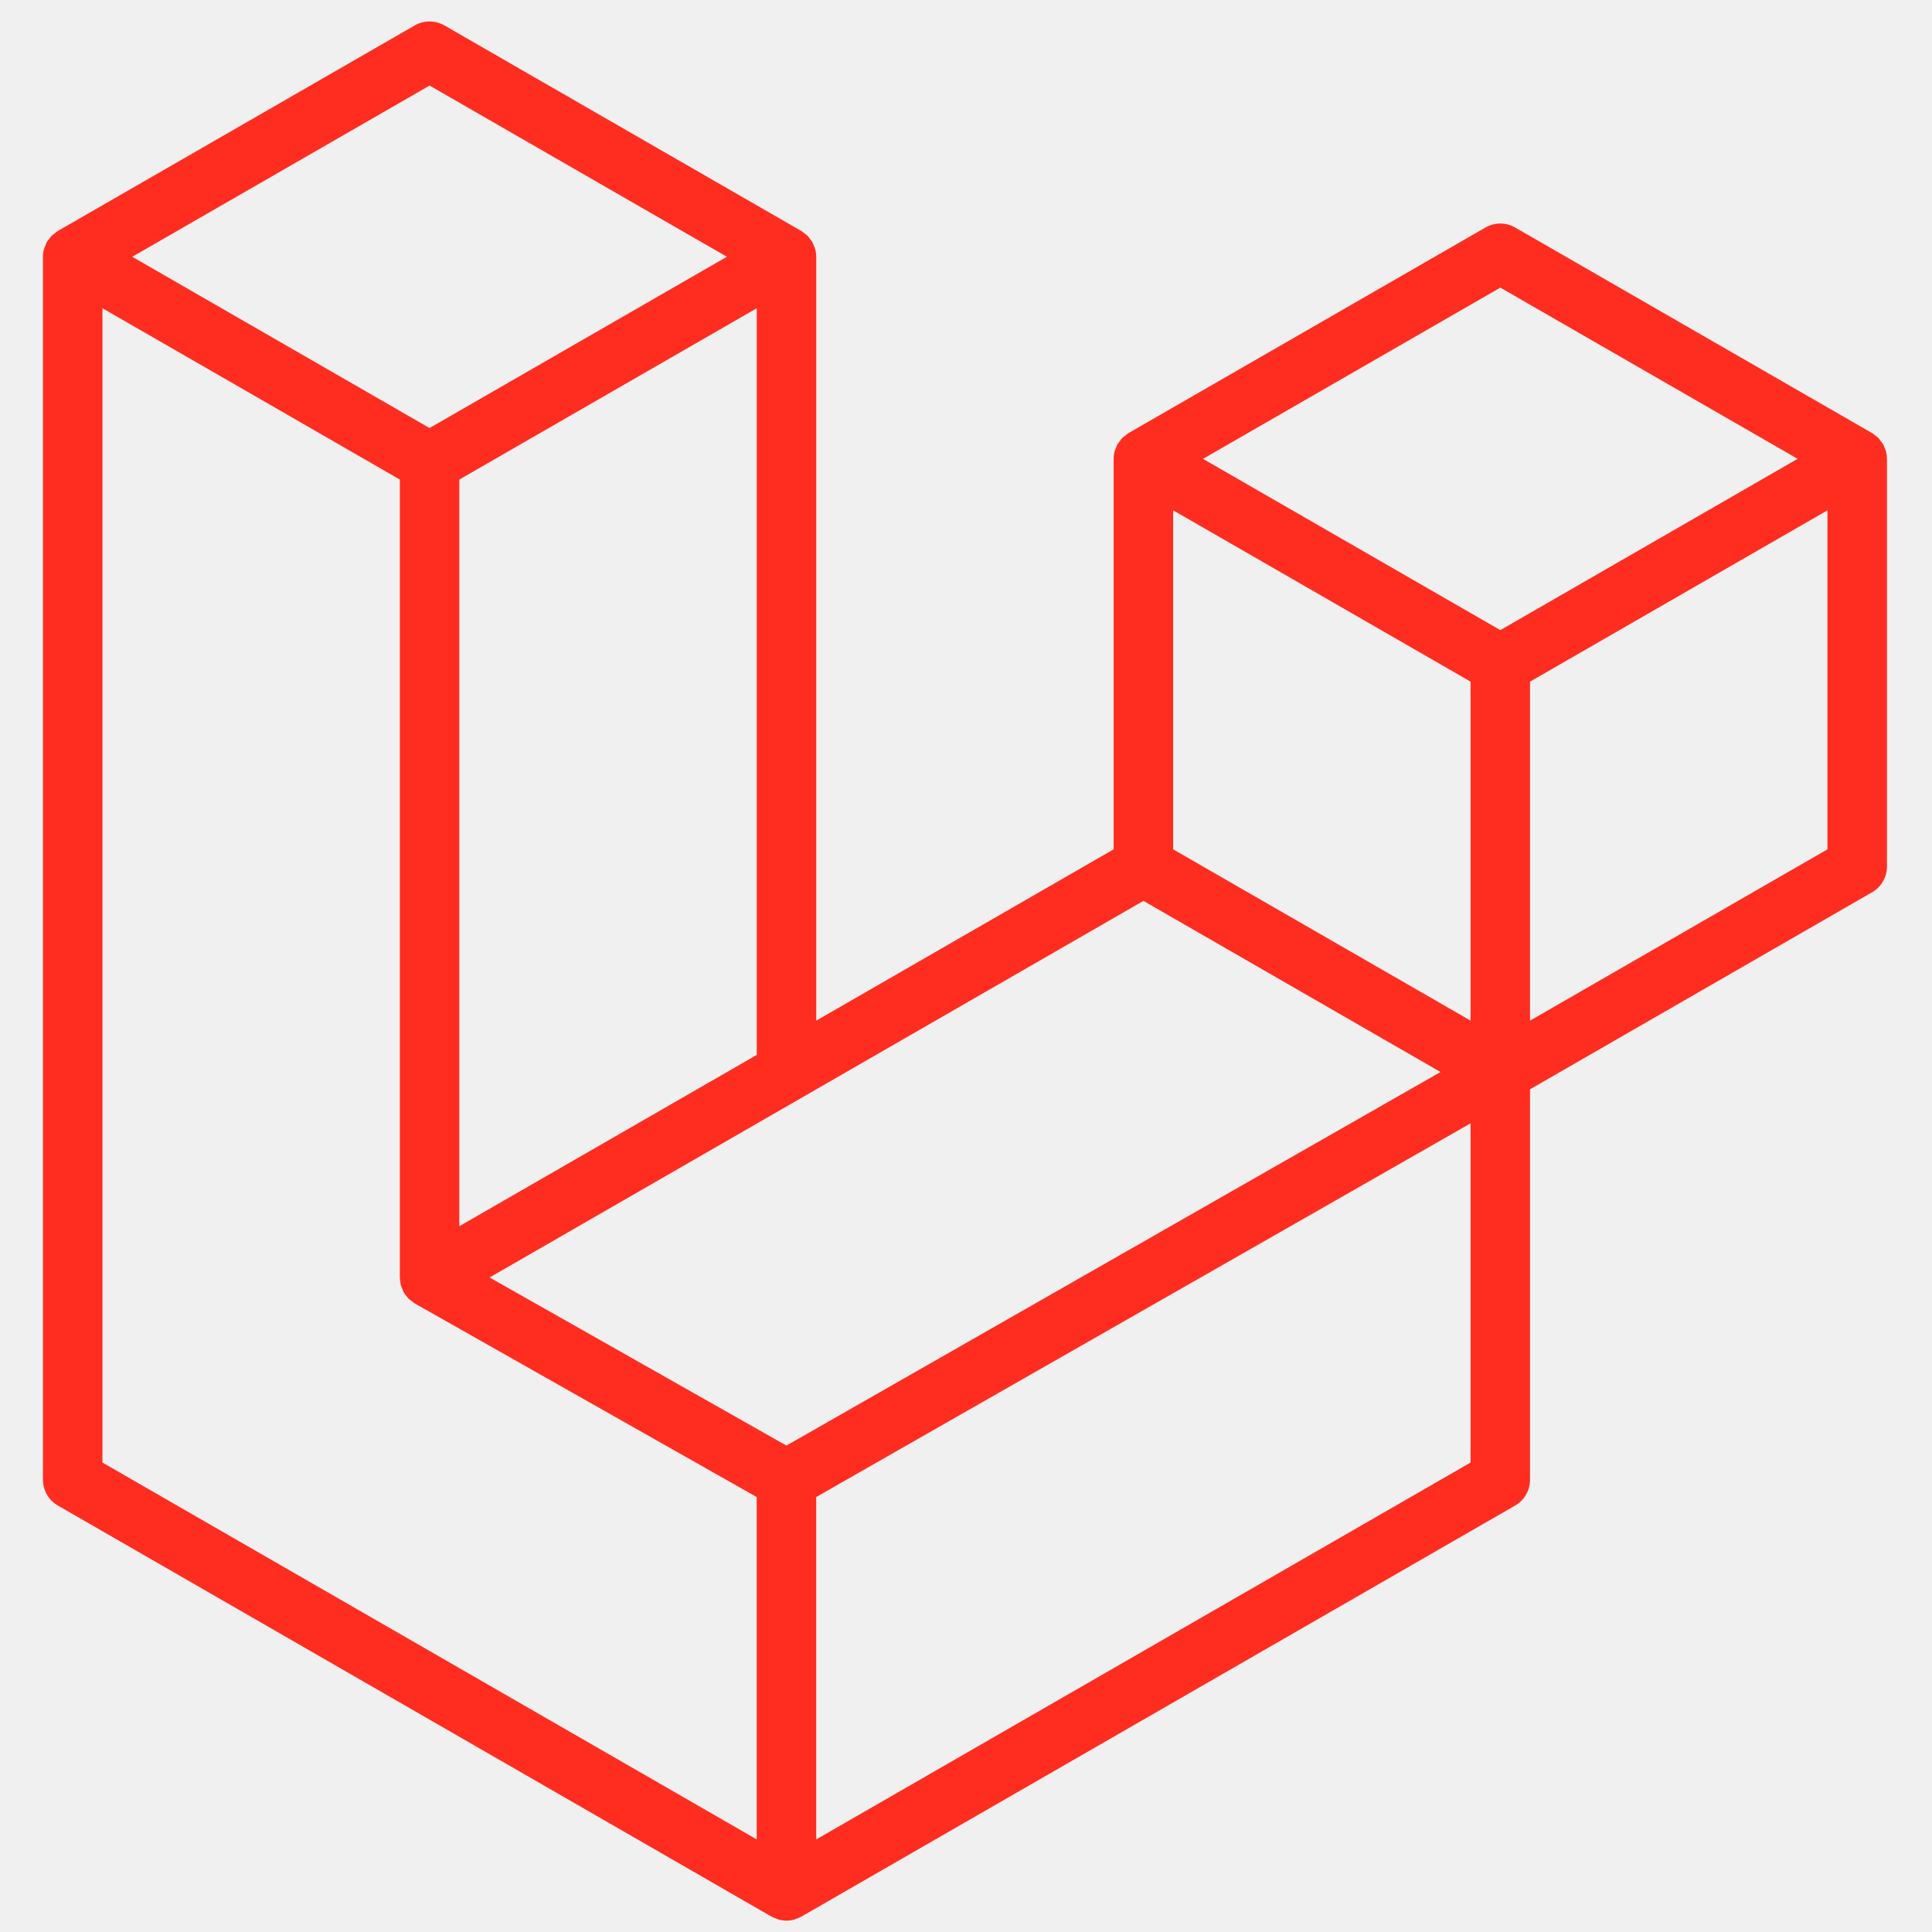
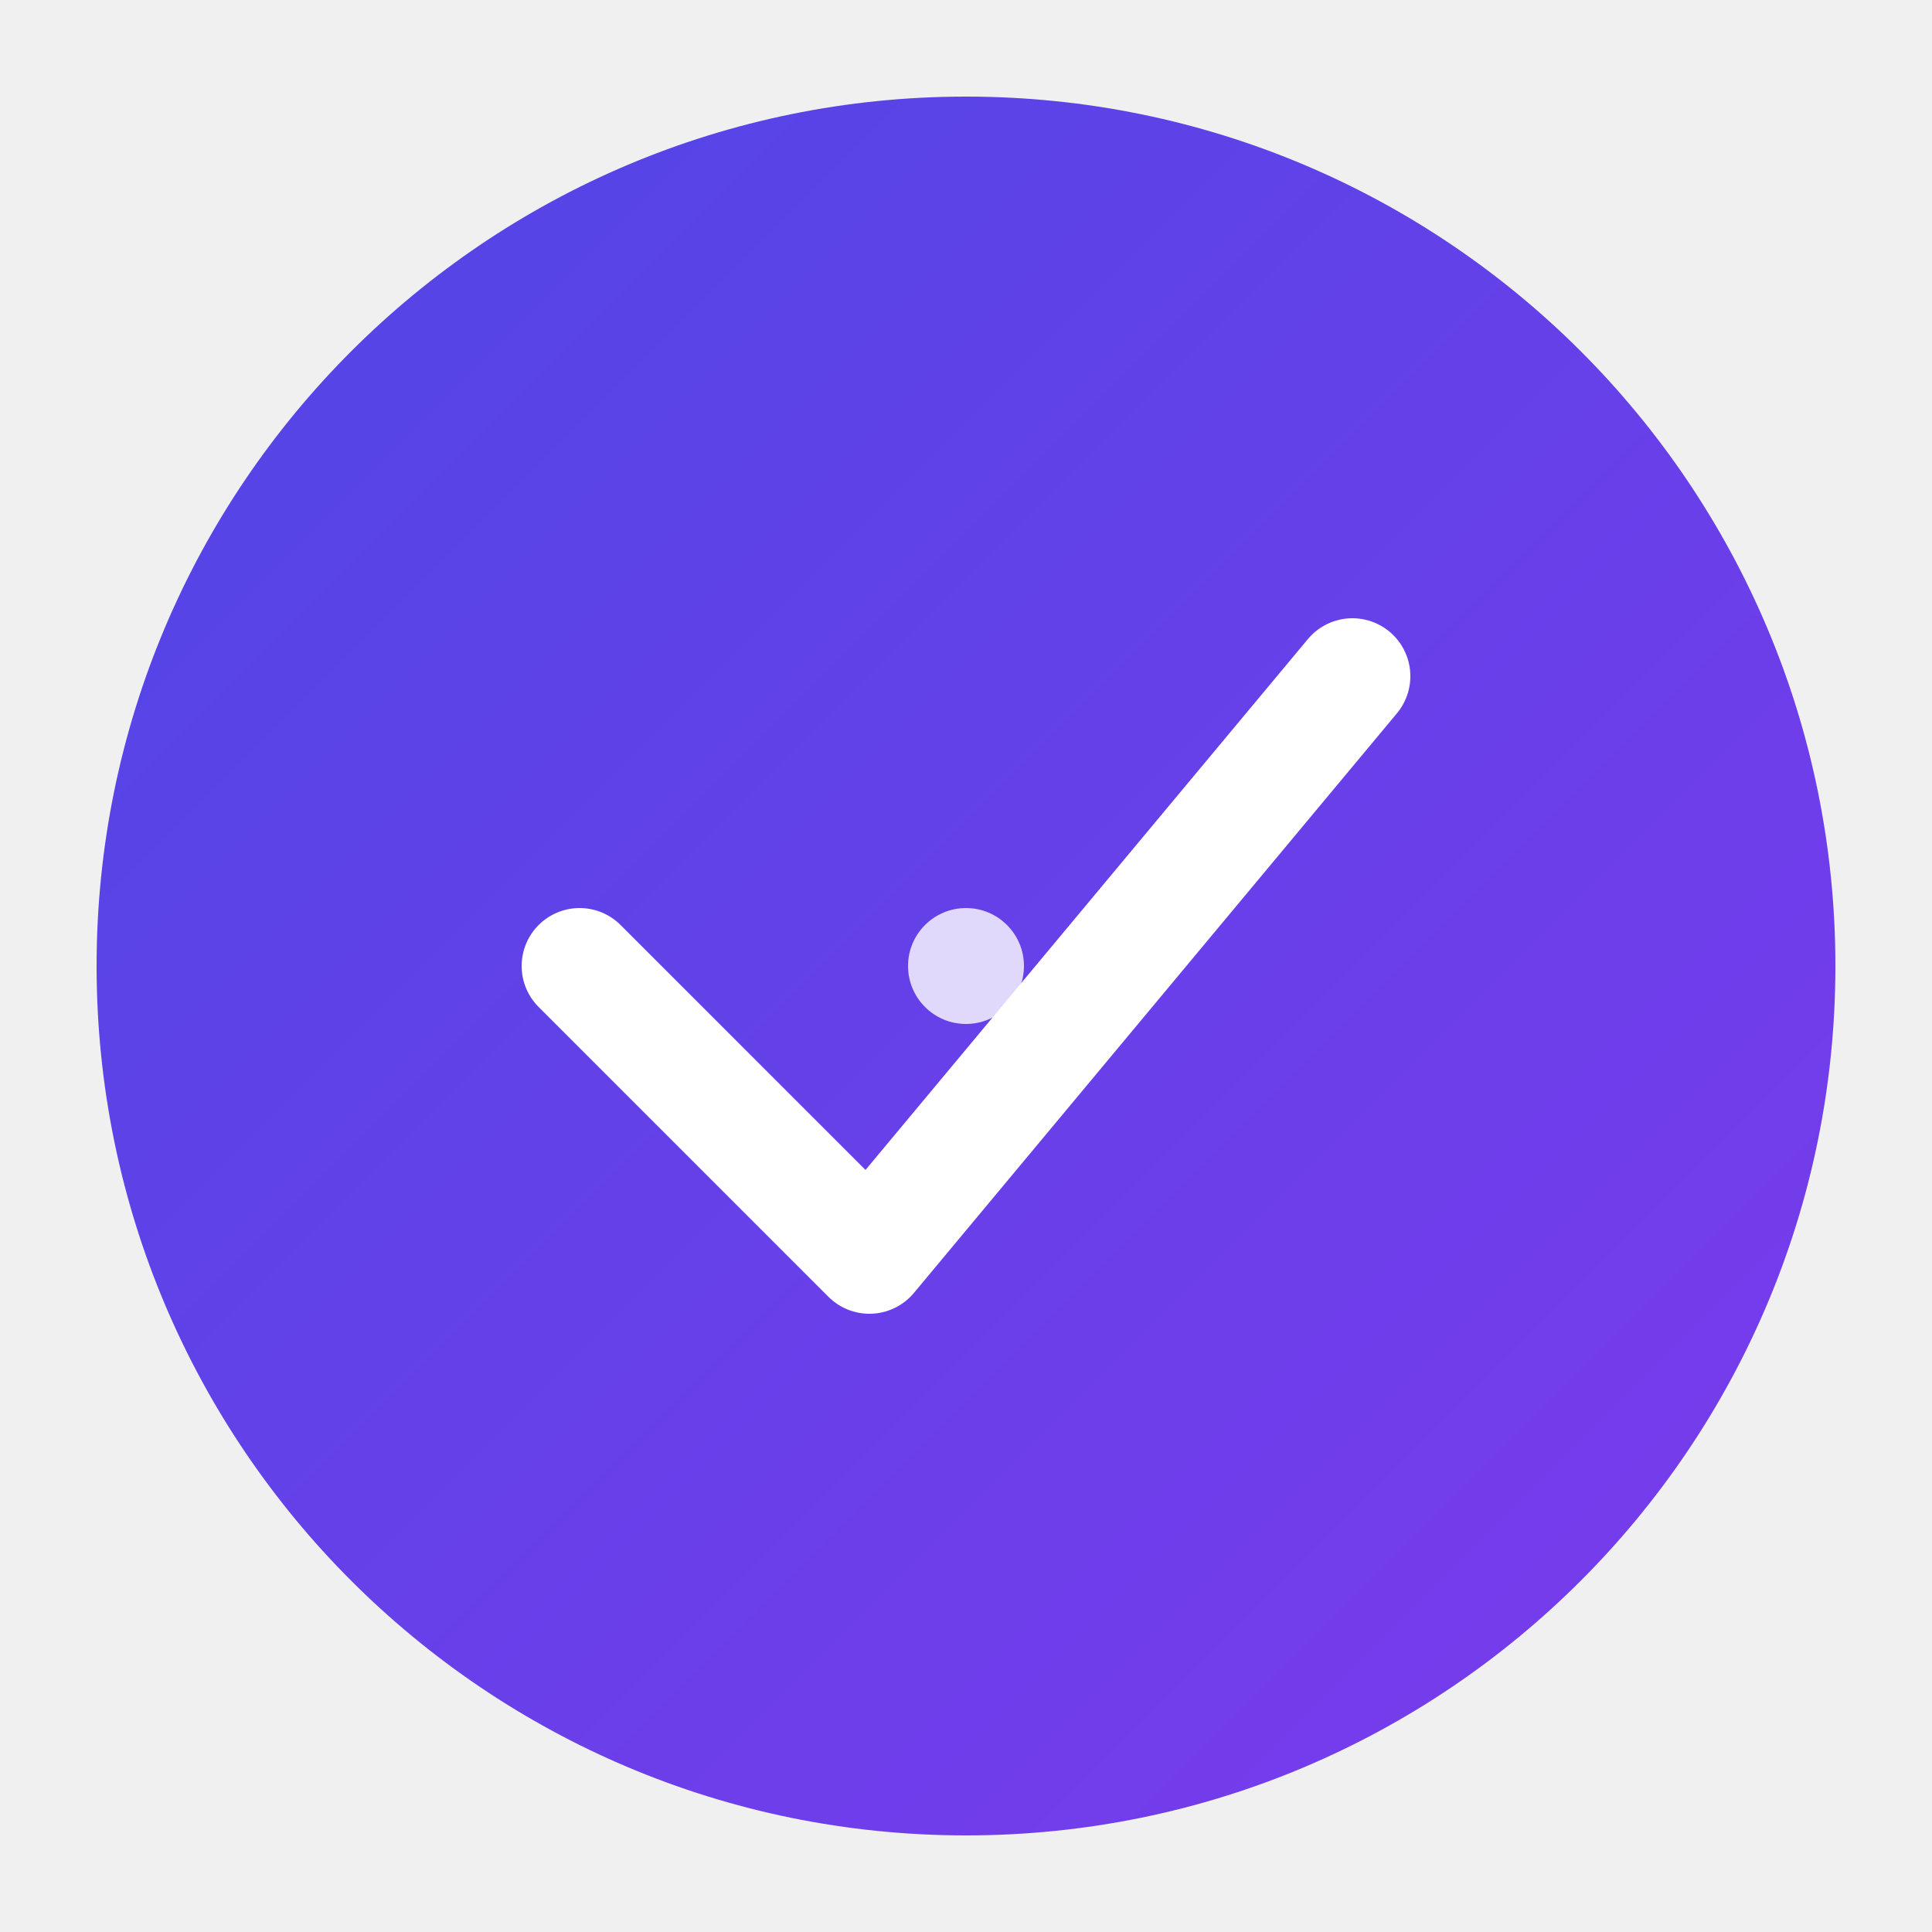
- <svg xmlns="http://www.w3.org/2000/svg" width="166" height="166" viewBox="0 0 166 166" fill="none">
-   <path fill-rule="evenodd" clip-rule="evenodd" d="M162.041 38.759C162.099 38.977 162.129 39.201 162.13 39.426V74.452C162.13 74.902 162.011 75.344 161.786 75.733C161.561 76.122 161.237 76.444 160.847 76.668L131.462 93.594V127.141C131.462 128.054 130.977 128.897 130.186 129.357L68.847 164.683C68.707 164.763 68.554 164.814 68.401 164.868C68.343 164.887 68.289 164.922 68.228 164.938C67.8 165.051 67.349 165.051 66.92 164.938C66.85 164.919 66.786 164.881 66.719 164.855C66.579 164.804 66.432 164.76 66.298 164.683L4.972 129.357C4.583 129.133 4.259 128.81 4.034 128.421C3.808 128.032 3.69 127.591 3.689 127.141L3.689 22.063C3.689 21.834 3.721 21.61 3.779 21.393C3.798 21.32 3.843 21.253 3.868 21.179C3.916 21.045 3.961 20.908 4.031 20.783C4.079 20.7 4.149 20.633 4.206 20.557C4.28 20.454 4.347 20.349 4.433 20.26C4.506 20.186 4.602 20.132 4.685 20.068C4.778 19.992 4.861 19.909 4.966 19.848L35.633 2.185C36.022 1.961 36.462 1.844 36.91 1.844C37.358 1.844 37.798 1.961 38.186 2.185L68.851 19.848H68.857C68.959 19.912 69.045 19.992 69.138 20.065C69.221 20.129 69.313 20.186 69.387 20.257C69.476 20.349 69.54 20.454 69.616 20.557C69.671 20.633 69.744 20.7 69.789 20.783C69.862 20.911 69.904 21.045 69.955 21.179C69.98 21.253 70.025 21.32 70.044 21.396C70.103 21.614 70.133 21.838 70.133 22.063V87.694L95.686 72.974V39.423C95.686 39.2 95.718 38.973 95.775 38.759C95.798 38.683 95.839 38.615 95.865 38.542C95.916 38.408 95.96 38.271 96.031 38.146C96.079 38.063 96.149 37.996 96.203 37.92C96.279 37.818 96.343 37.712 96.433 37.623C96.506 37.549 96.599 37.495 96.681 37.431C96.777 37.355 96.86 37.272 96.962 37.211L127.633 19.548C128.021 19.324 128.461 19.206 128.91 19.206C129.358 19.206 129.798 19.324 130.186 19.548L160.85 37.211C160.959 37.275 161.042 37.355 161.137 37.428C161.217 37.492 161.31 37.549 161.383 37.62C161.473 37.712 161.536 37.818 161.613 37.92C161.67 37.996 161.741 38.063 161.785 38.146C161.859 38.271 161.9 38.408 161.951 38.542C161.98 38.615 162.021 38.683 162.041 38.759ZM157.018 72.974V43.848L146.287 50.028L131.462 58.568V87.694L157.021 72.974H157.018ZM126.354 125.663V96.518L111.771 104.85L70.13 128.626V158.046L126.354 125.663ZM8.801 26.485V125.663L65.018 158.043V128.629L35.649 112L35.64 111.994L35.627 111.988C35.528 111.93 35.445 111.847 35.353 111.777C35.273 111.713 35.18 111.662 35.11 111.592L35.104 111.582C35.021 111.502 34.963 111.403 34.893 111.314C34.829 111.228 34.753 111.154 34.702 111.065L34.699 111.055C34.641 110.96 34.606 110.845 34.565 110.736C34.523 110.64 34.469 110.551 34.443 110.449C34.411 110.328 34.405 110.197 34.392 110.072C34.379 109.976 34.354 109.881 34.354 109.785V109.778V41.205L19.532 32.662L8.801 26.485ZM36.913 7.35L11.364 22.063L36.907 36.777L62.453 22.06L36.907 7.35H36.913ZM50.2 99.174L65.022 90.637V26.485L54.291 32.665L39.466 41.205V105.357L50.2 99.174ZM128.91 24.713L103.363 39.426L128.91 54.14L154.453 39.423L128.91 24.713ZM126.354 58.568L111.529 50.028L100.798 43.848V72.974L115.619 81.511L126.354 87.694V58.568ZM67.571 124.205L105.042 102.803L123.772 92.109L98.245 77.405L68.854 94.334L42.066 109.762L67.571 124.205Z" fill="#FF2D20" />
+ <svg xmlns="http://www.w3.org/2000/svg" viewBox="0 0 100 100">
+   <defs>
+     <linearGradient id="grad" x1="0%" y1="0%" x2="100%" y2="100%">
+       <stop offset="0%" style="stop-color:#4F46E5;stop-opacity:1" />
+       <stop offset="100%" style="stop-color:#7C3AED;stop-opacity:1" />
+     </linearGradient>
+   </defs>
+   <circle cx="50" cy="50" r="45" fill="url(#grad)" />
+   <path d="M 30 50 L 45 65 L 70 35" stroke="white" stroke-width="6" fill="none" stroke-linecap="round" stroke-linejoin="round" />
+   <circle cx="50" cy="50" r="3" fill="white" opacity="0.8" />
</svg>
